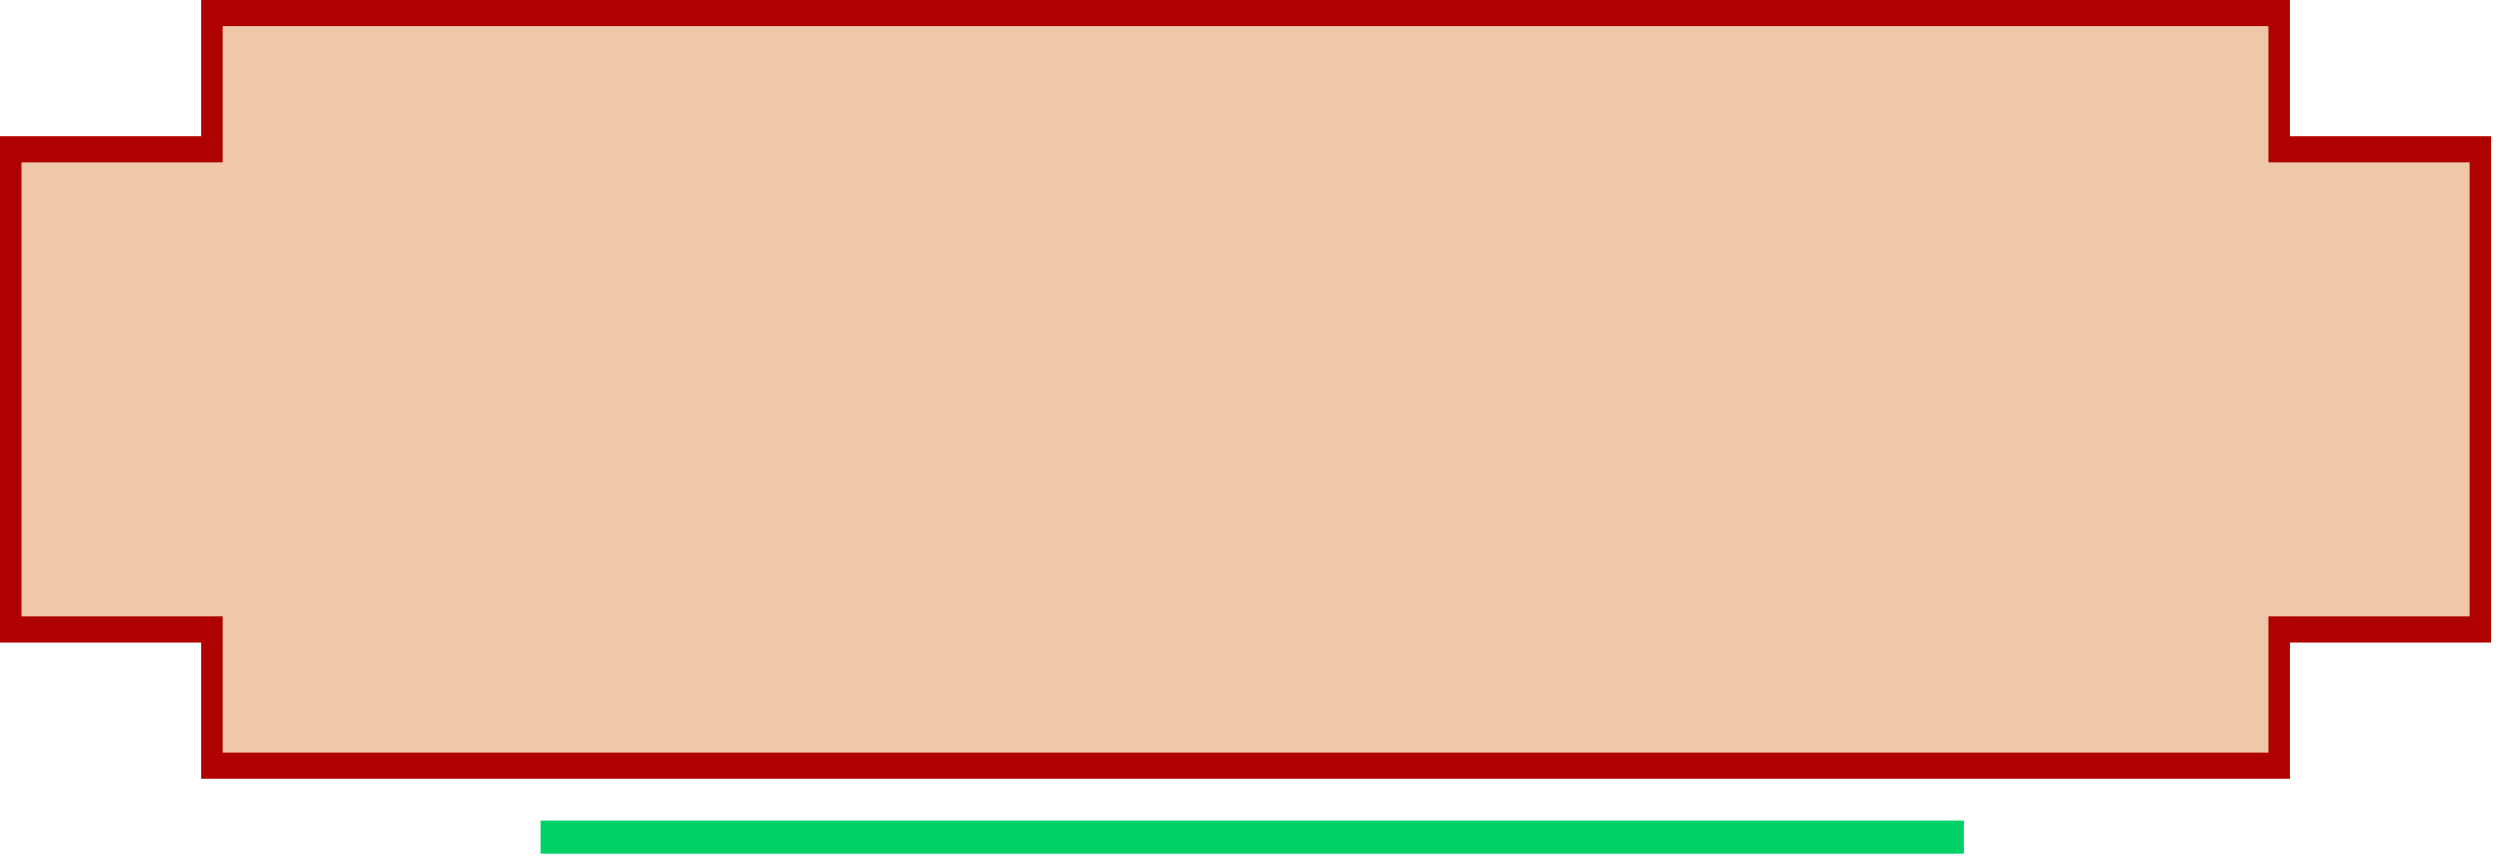
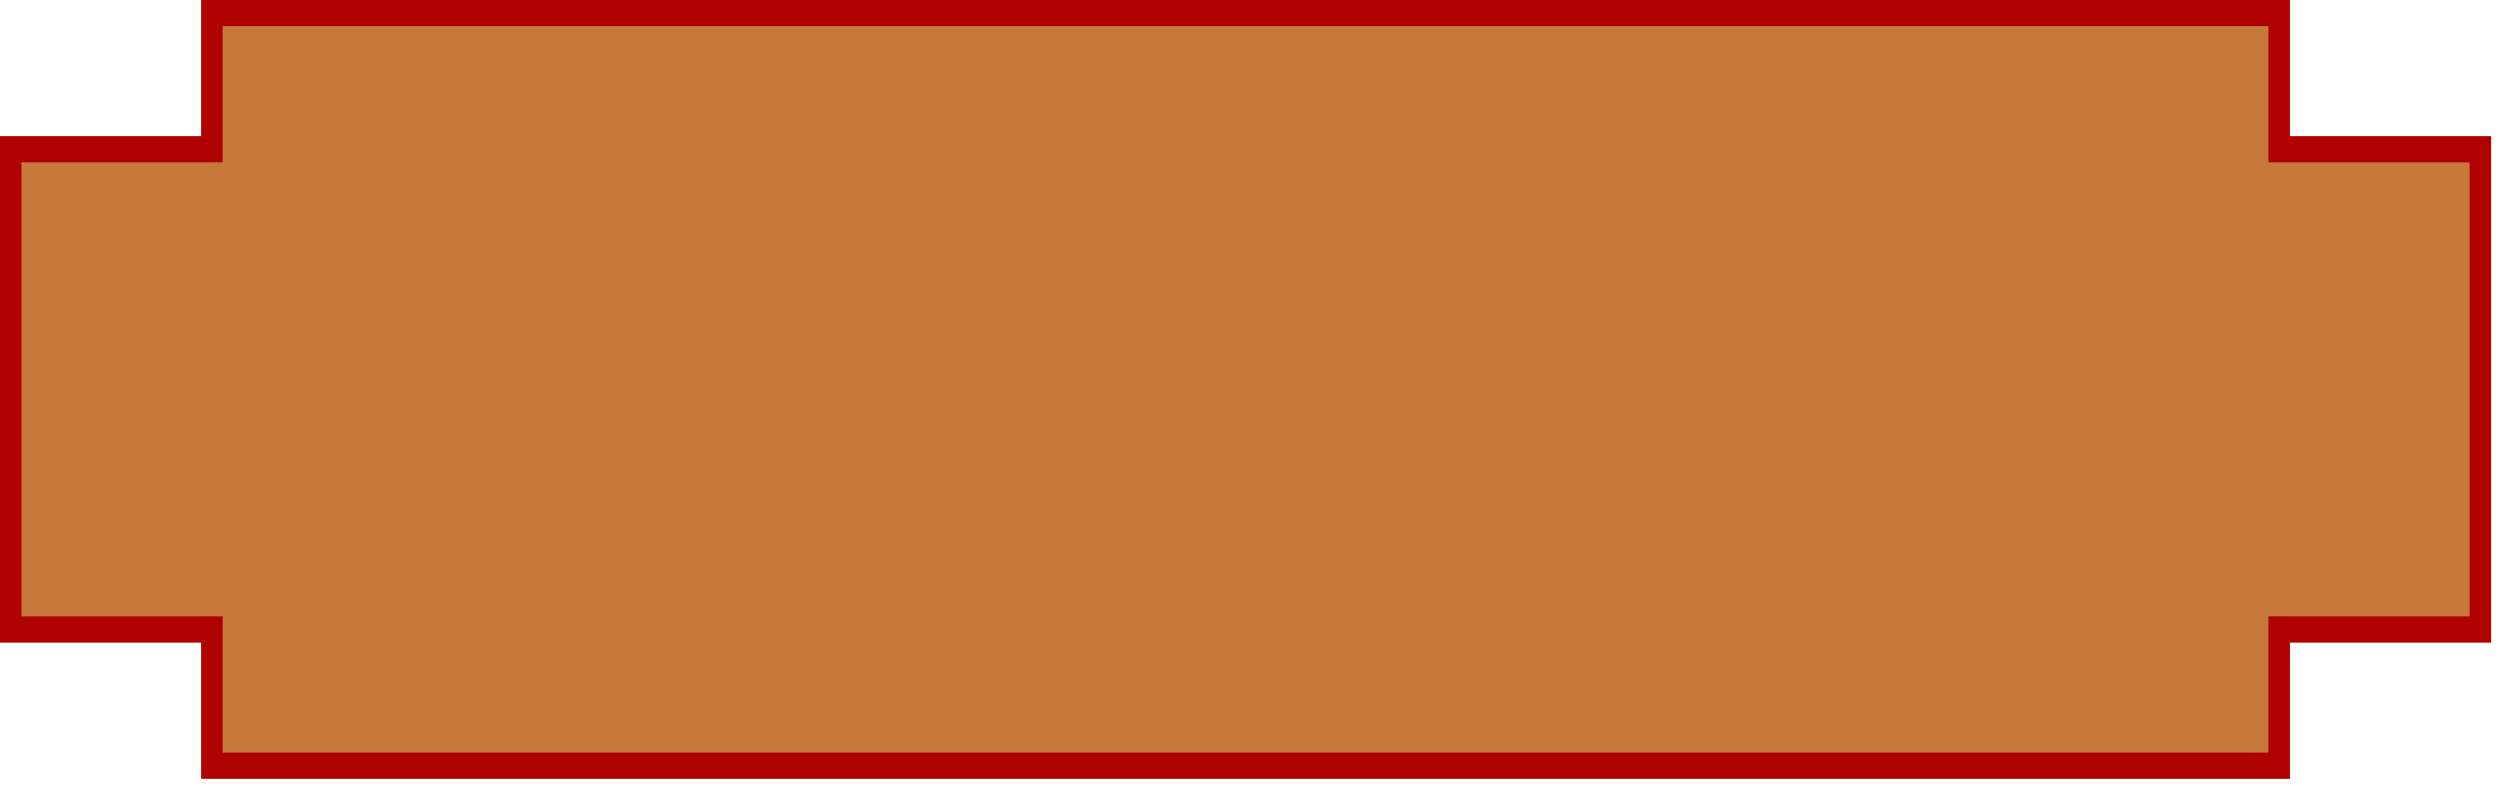
- <svg xmlns="http://www.w3.org/2000/svg" width="100%" height="100%" viewBox="0 0 248 85" version="1.1" xml:space="preserve" style="fill-rule:evenodd;clip-rule:evenodd;stroke-linejoin:round;stroke-miterlimit:1.5;">
+ <svg xmlns="http://www.w3.org/2000/svg" width="100%" height="100%" viewBox="0 0 248 78" version="1.1" xml:space="preserve" style="fill-rule:evenodd;clip-rule:evenodd;stroke-linejoin:round;stroke-miterlimit:2;">
  <g transform="matrix(1,0,0,1,-1658.97,-784.1513)">
    <g transform="matrix(1,0,0,1,342.1791,112.2507)">
      <g id="Layer-4:-Title" transform="matrix(0.822565,0,0,1,255.844,39.89061)">
        <g id="Title" transform="matrix(1,0,0,1,-277.7285,-171.5172)">
-           <path d="M1591.795,803.527L1843.689,803.527L1843.689,817.041L1867.952,817.041L1867.952,867.261L1843.689,867.261L1843.689,880.775L1591.795,880.775L1591.795,867.261L1567.532,867.261L1567.532,817.041L1591.795,817.041L1591.795,803.527Z" style="fill:rgb(238,200,169);" />
-         </g>
-         <g id="Title-Underline" transform="matrix(1,0,0,1,-2.516878,-7.506551)">
-           <path d="M1357.513,722.562L1529.163,722.562" style="fill:none;stroke:rgb(0,209,103);stroke-width:3.28px;" />
+           <path d="M1591.795,803.527L1843.689,803.527L1843.689,817.041L1867.952,817.041L1867.952,867.261L1843.689,867.261L1843.689,880.775L1591.795,880.775L1591.795,867.261L1567.532,867.261L1567.532,817.041L1591.795,817.041L1591.795,803.527Z" style="fill:rgb(198,121,58);" />
        </g>
        <g id="Title-Frame-accent">
          <path d="M1314.066,645.528L1314.066,632.01L1565.961,632.01L1565.961,645.528L1590.223,645.528L1590.223,695.743L1587.634,695.743L1565.961,695.743L1565.961,709.258L1314.066,709.258L1314.066,695.743L1292.392,695.743L1289.804,695.743L1289.804,645.528L1314.066,645.528ZM1292.392,693.154L1314.066,693.154L1314.066,693.151L1316.655,693.151L1316.655,706.669L1563.372,706.669L1563.372,693.151L1565.961,693.151L1565.961,693.154L1587.634,693.154L1587.634,648.116L1563.372,648.116L1563.372,634.599L1316.655,634.599L1316.655,648.116L1292.392,648.116L1292.392,693.154Z" style="fill:rgb(175,2,0);" />
        </g>
      </g>
    </g>
  </g>
</svg>
